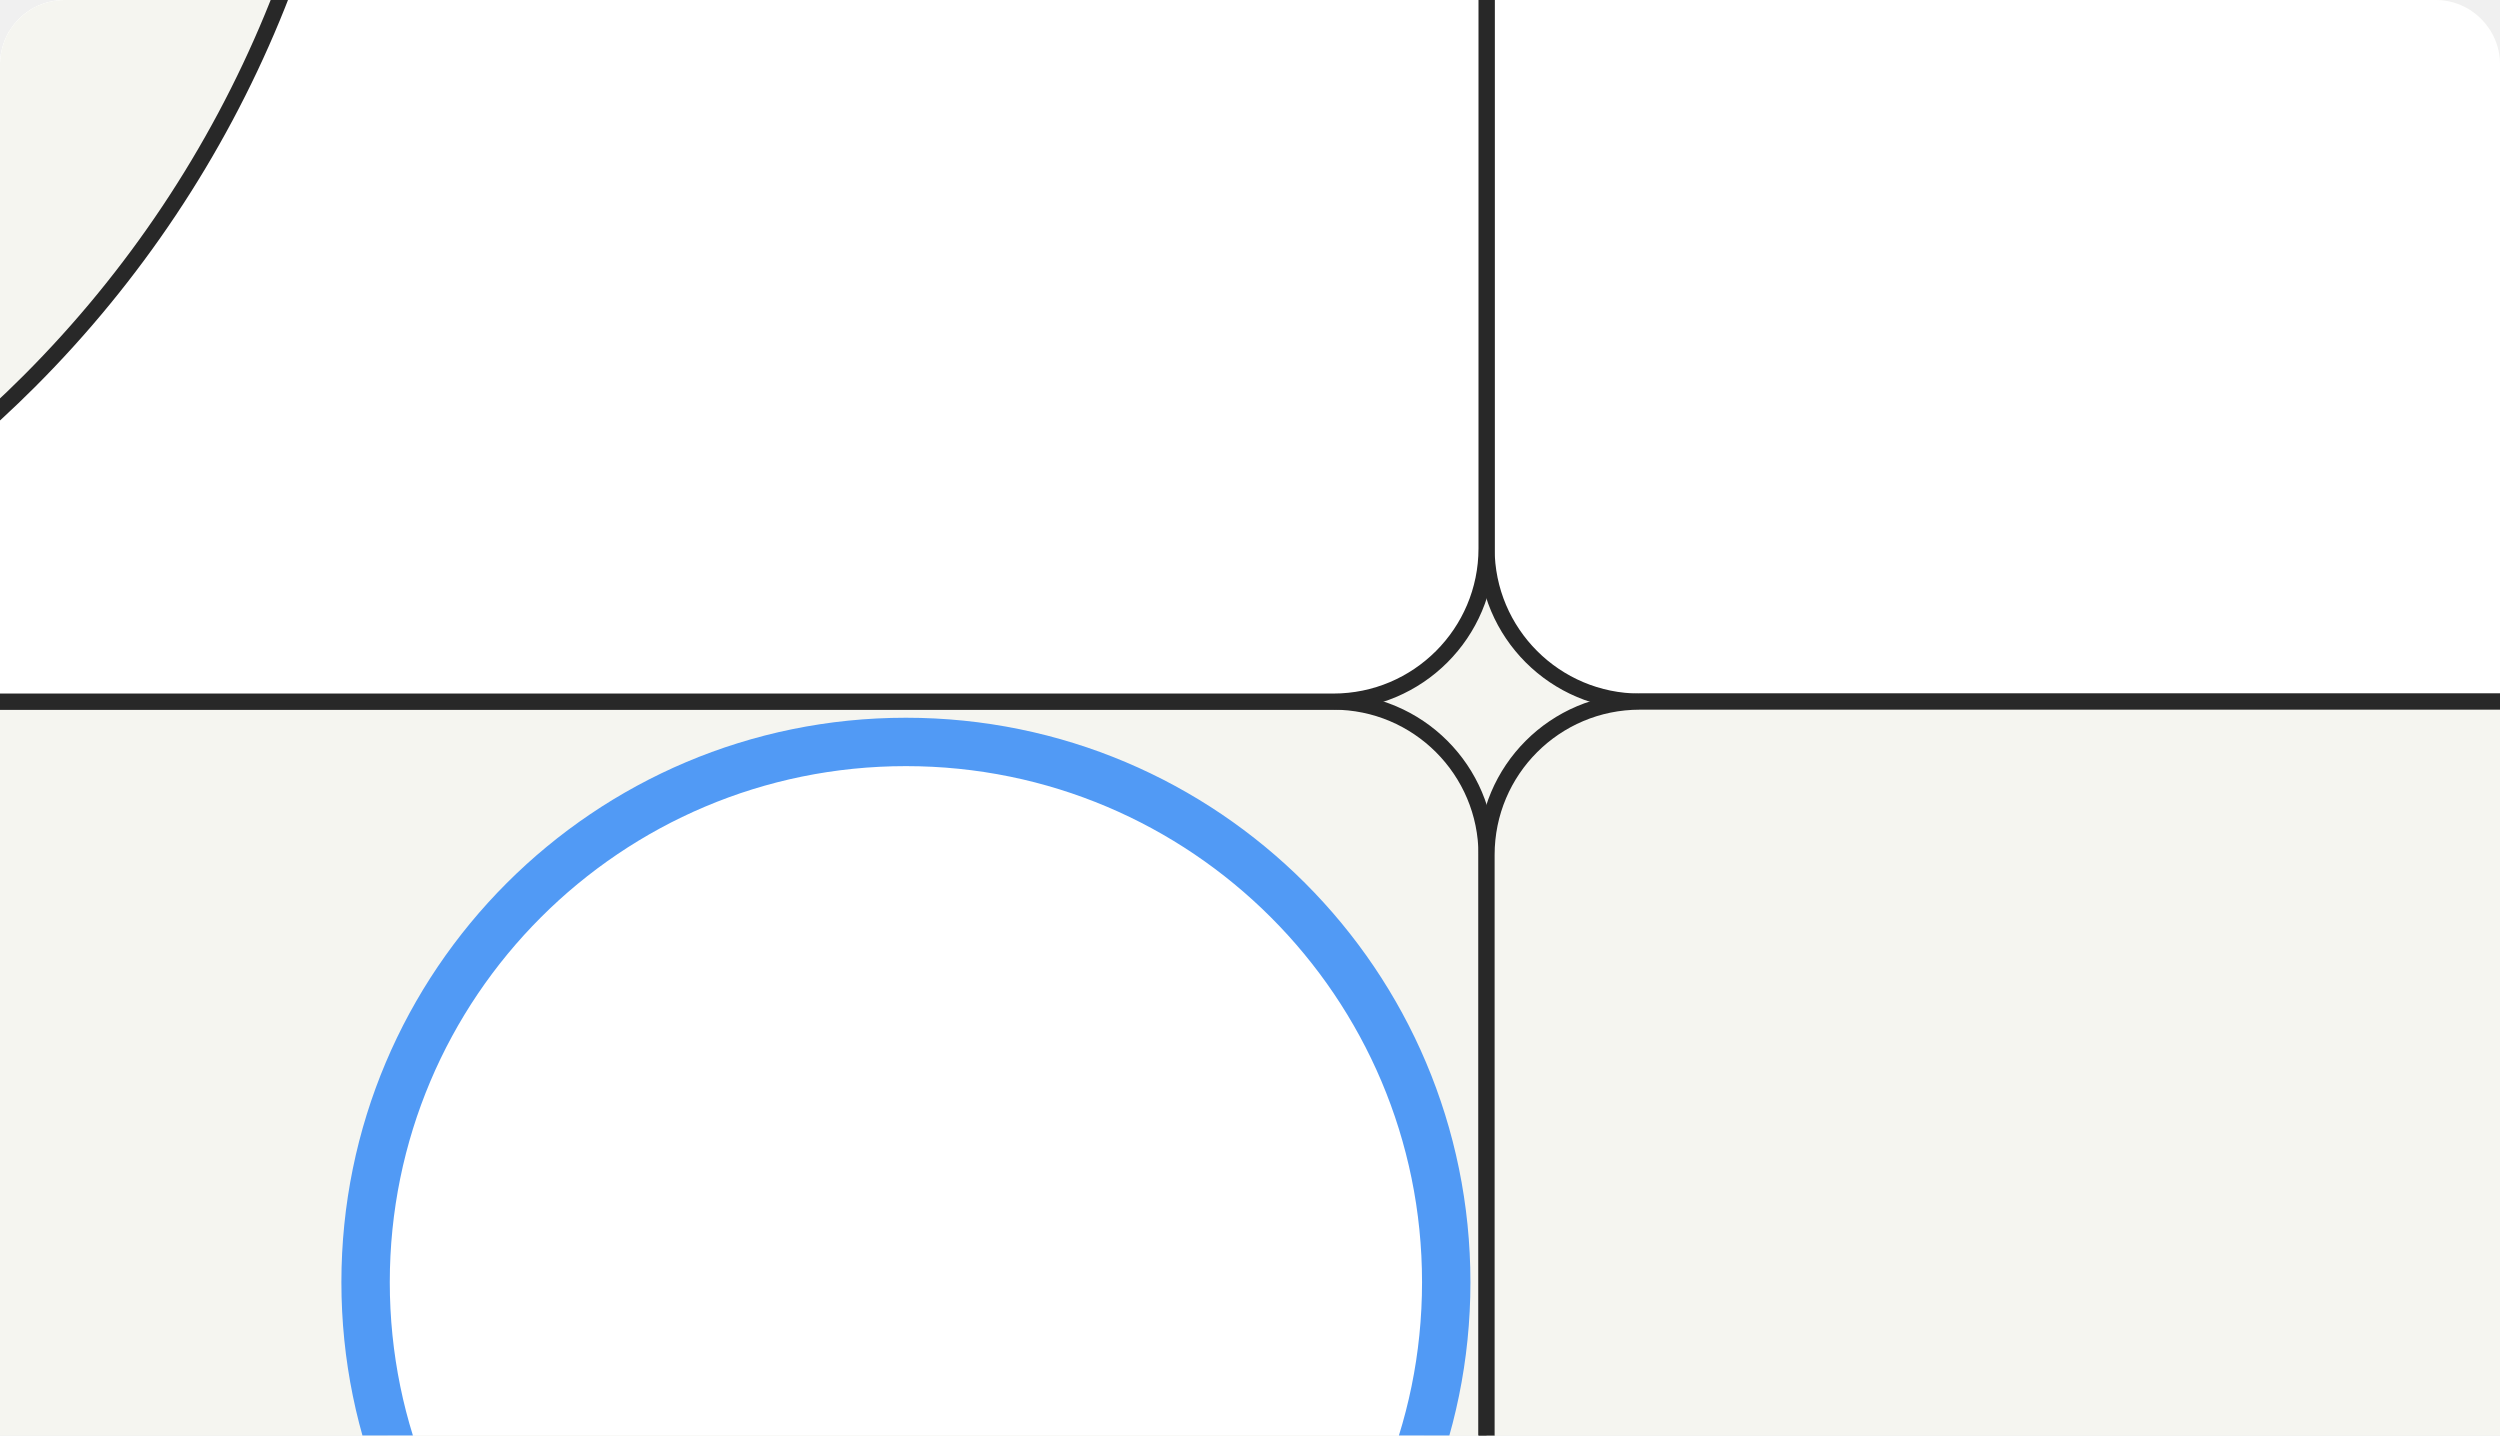
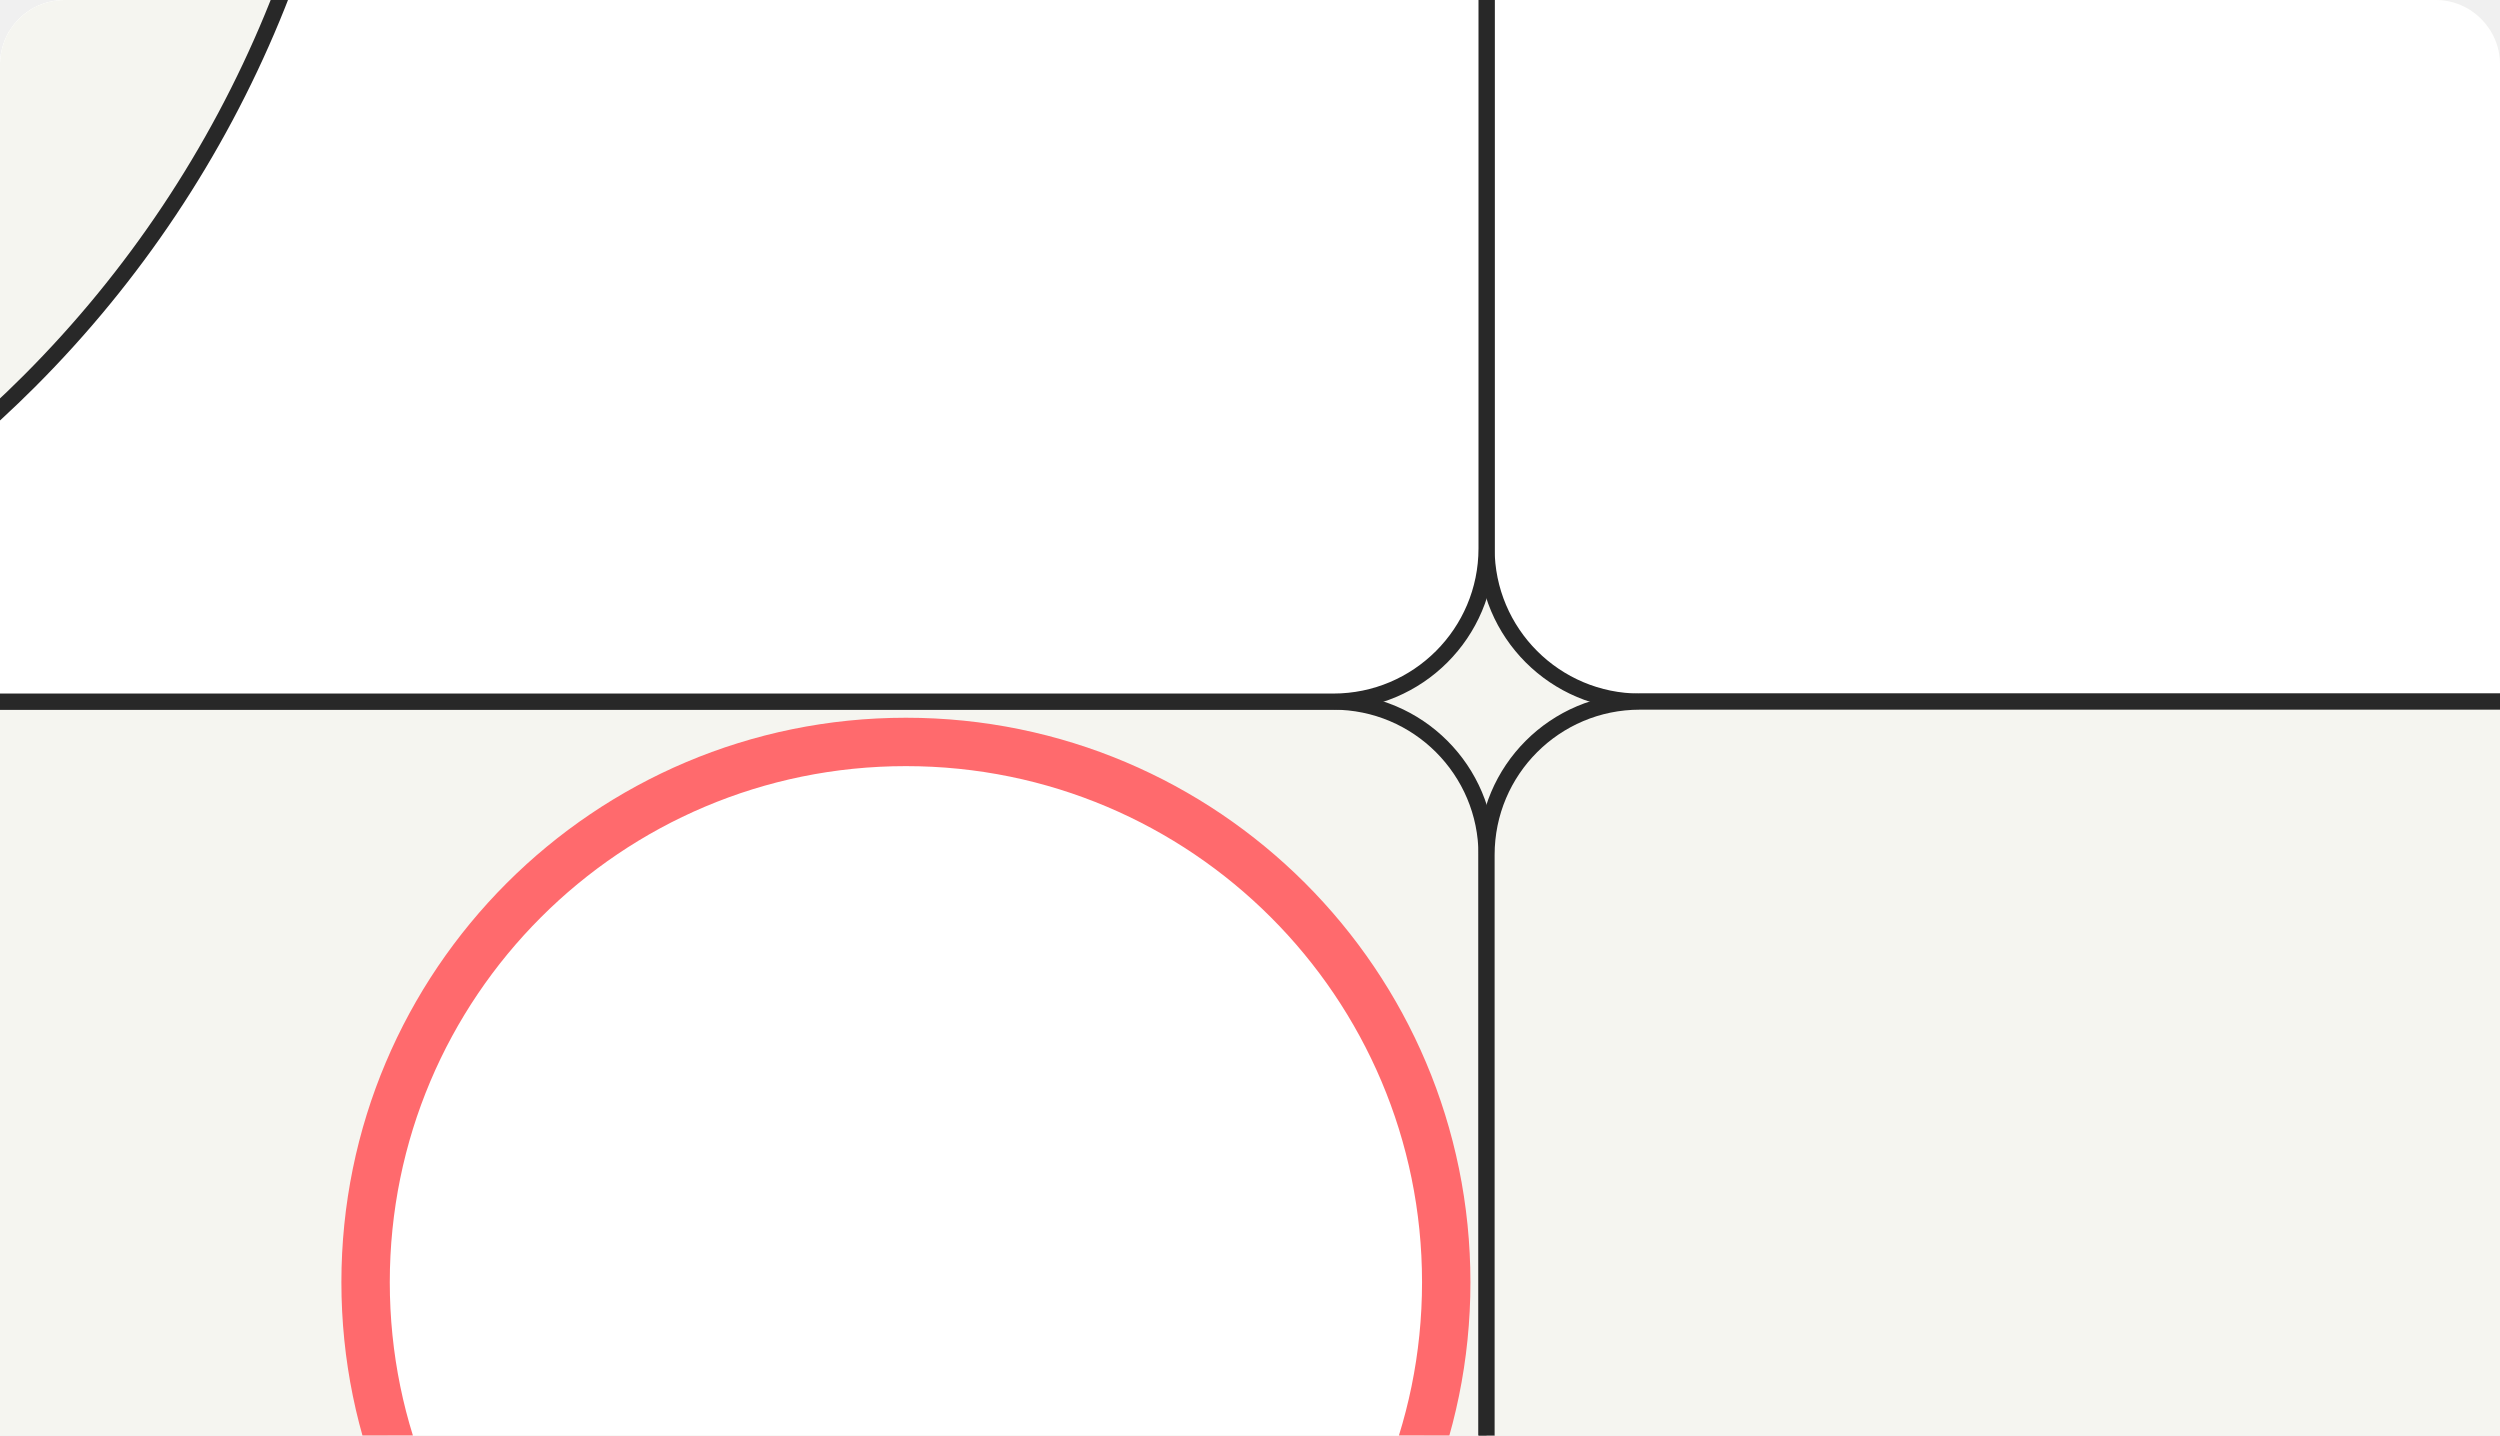
<svg xmlns="http://www.w3.org/2000/svg" width="310" height="178" viewBox="0 0 310 178" fill="none">
  <g clip-path="url(#clip0)">
    <path d="M0 8C0 3.582 3.582 0 8 0H302C306.418 0 310 3.582 310 8V178H0V8Z" fill="#F5F5F0" />
    <rect x="462.333" y="-191" width="278" height="278" rx="19" transform="rotate(90 462.333 -191)" fill="white" stroke="#282828" stroke-width="2" />
    <rect x="184.333" y="87" width="278" height="278" rx="19" transform="rotate(90 184.333 87)" fill="#F5F5F0" stroke="#282828" stroke-width="2" />
    <rect x="462.333" y="87" width="278" height="278" rx="19" transform="rotate(90 462.333 87)" fill="#F5F5F0" stroke="#282828" stroke-width="2" />
    <rect x="-93.666" y="-191" width="278" height="278" rx="19" fill="white" stroke="#282828" stroke-width="2" />
-     <circle cx="112.333" cy="159" r="67" fill="white" stroke="#519AF5" stroke-width="6" />
+     <circle cx="112.333" cy="159" r="67" fill="white" stroke="#FF6A6D" stroke-width="6" />
    <mask id="path-7-inside-1" fill="white">
      <path d="M-94.666 69C-94.666 80.046 -85.667 89.147 -74.734 87.574C-44.972 83.294 -17.182 69.506 4.328 47.995C30.584 21.74 45.334 -13.87 45.334 -51C45.334 -88.13 30.584 -123.74 4.328 -149.995C-17.182 -171.506 -44.972 -185.294 -74.734 -189.574C-85.667 -191.147 -94.666 -182.046 -94.666 -171L-94.666 -51L-94.666 69Z" />
    </mask>
    <path d="M-94.666 69C-94.666 80.046 -85.667 89.147 -74.734 87.574C-44.972 83.294 -17.182 69.506 4.328 47.995C30.584 21.74 45.334 -13.87 45.334 -51C45.334 -88.13 30.584 -123.74 4.328 -149.995C-17.182 -171.506 -44.972 -185.294 -74.734 -189.574C-85.667 -191.147 -94.666 -182.046 -94.666 -171L-94.666 -51L-94.666 69Z" fill="#F5F5F0" stroke="#282828" stroke-width="4" mask="url(#path-7-inside-1)" />
  </g>
  <defs>
    <clipPath id="clip0">
      <path d="M0 8C0 3.582 3.582 0 8 0H302C306.418 0 310 3.582 310 8V178H0V8Z" fill="white" />
    </clipPath>
  </defs>
</svg>
